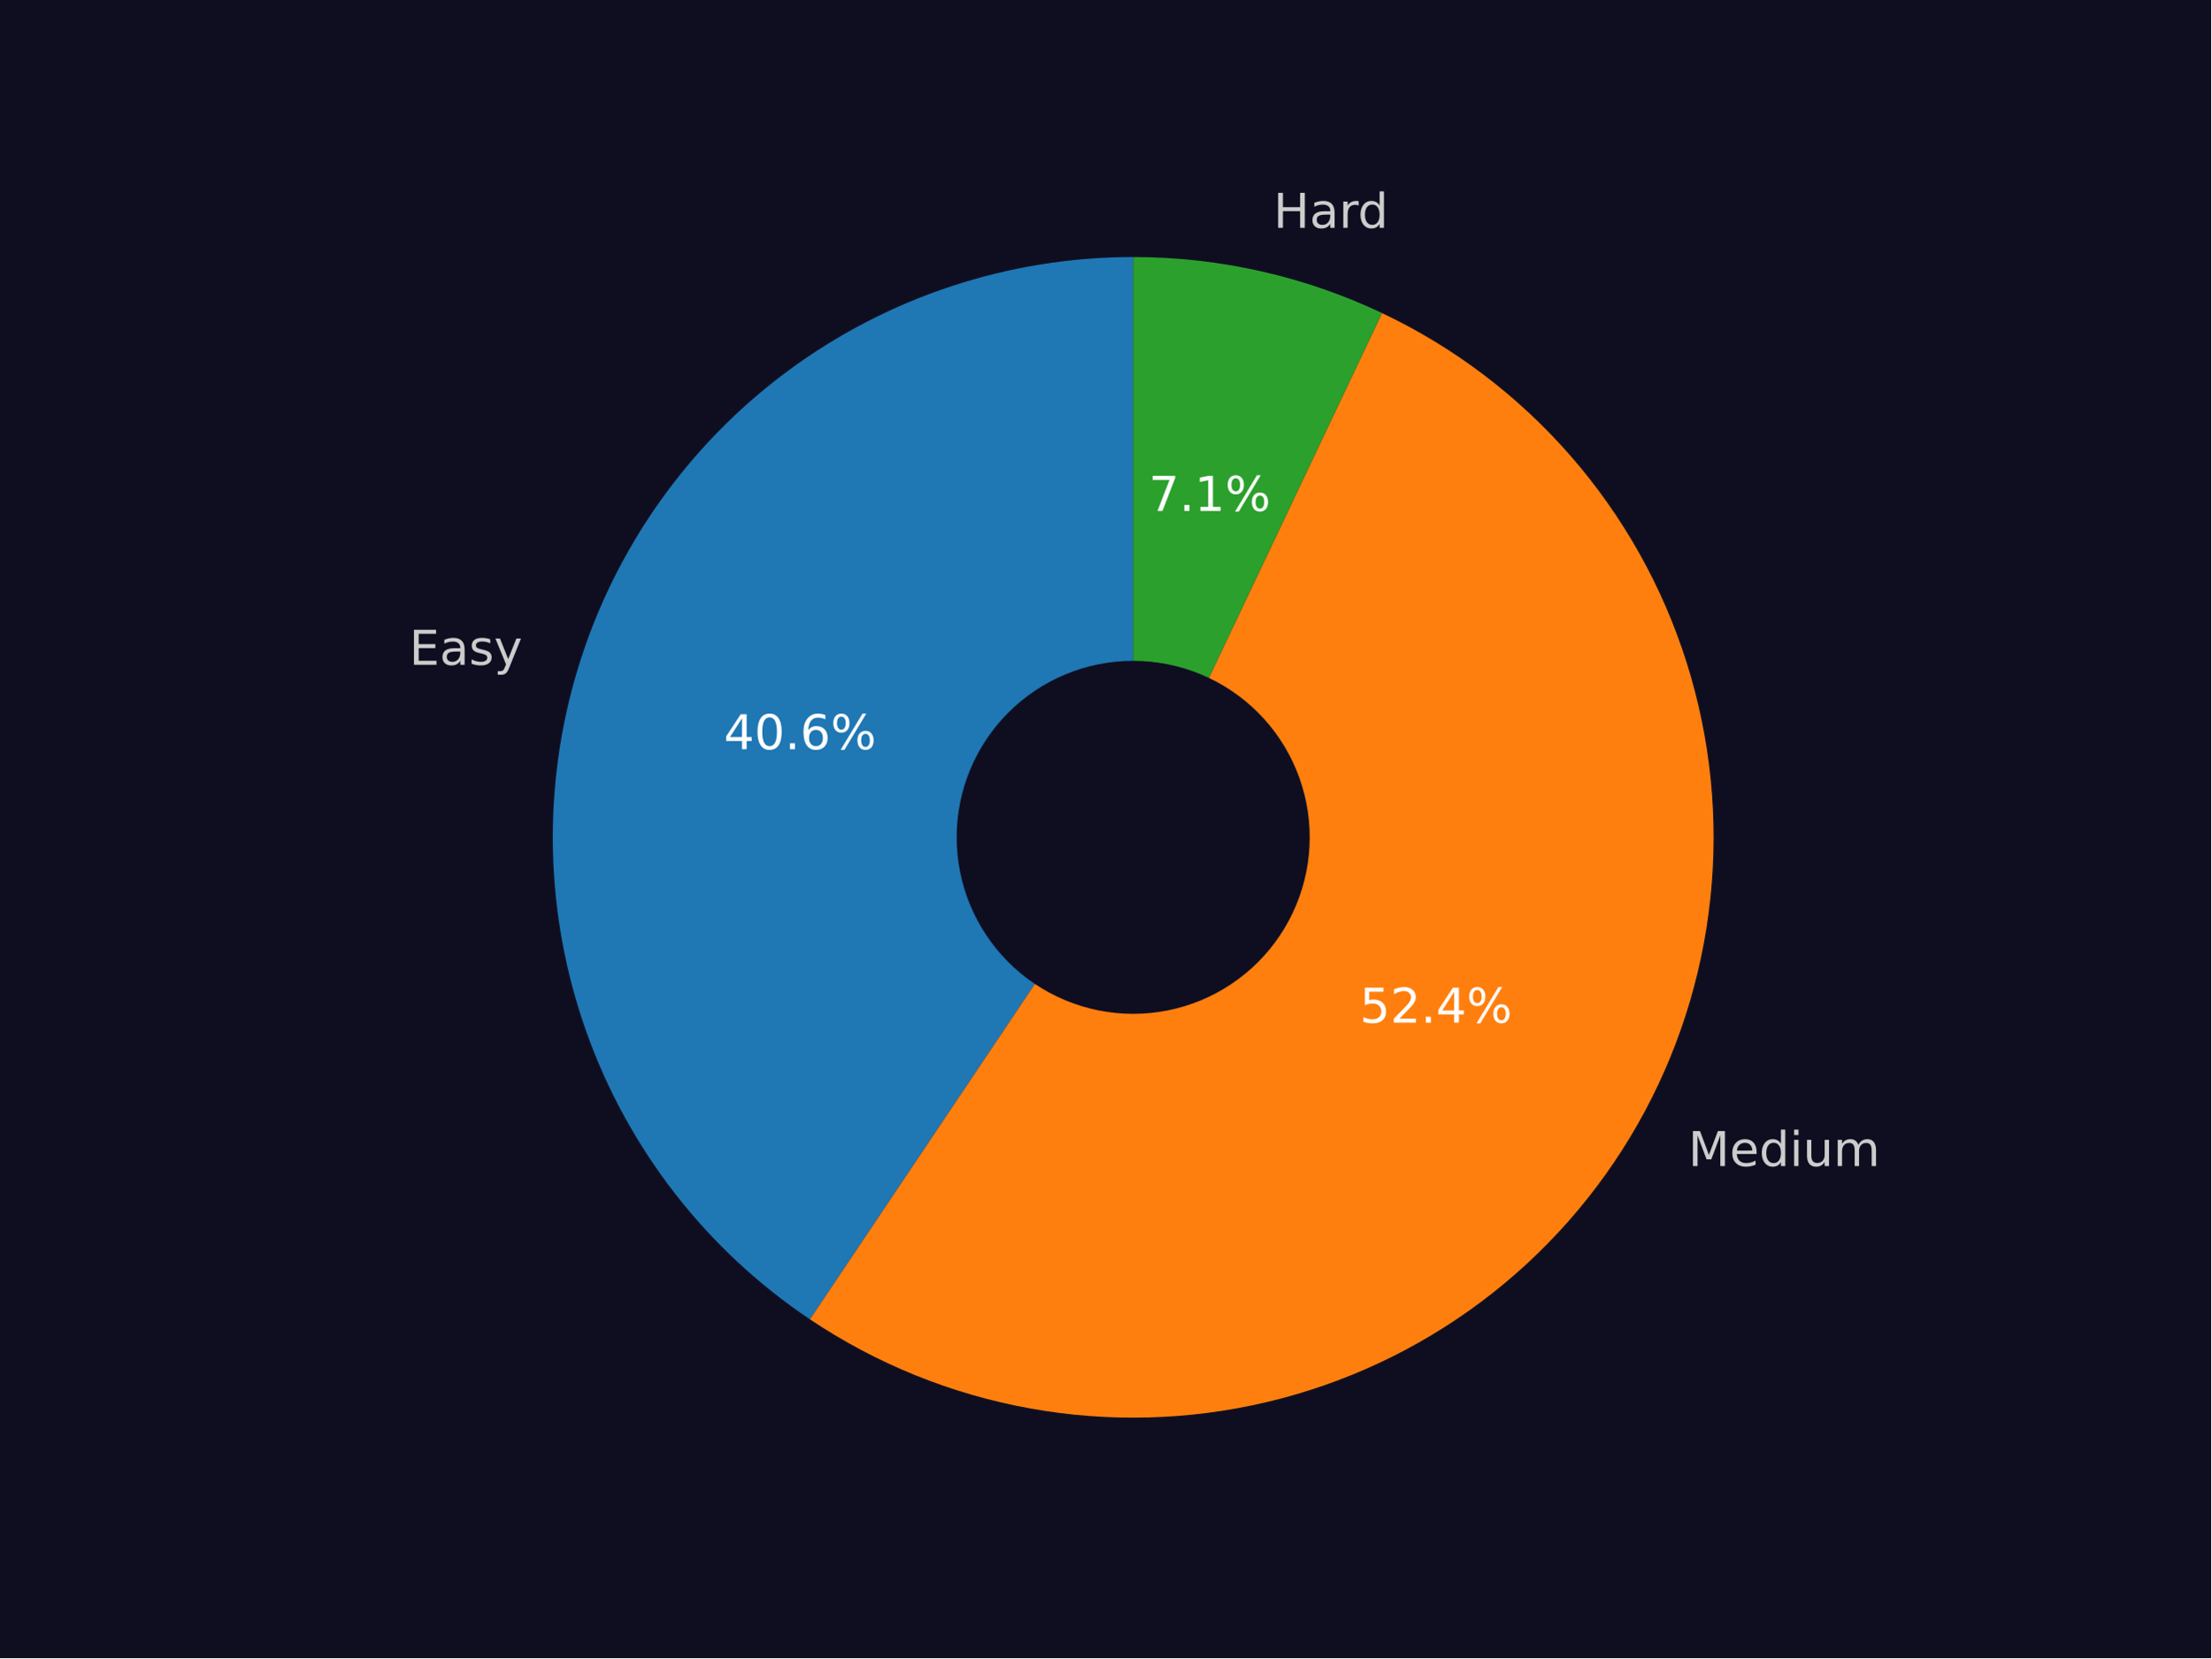
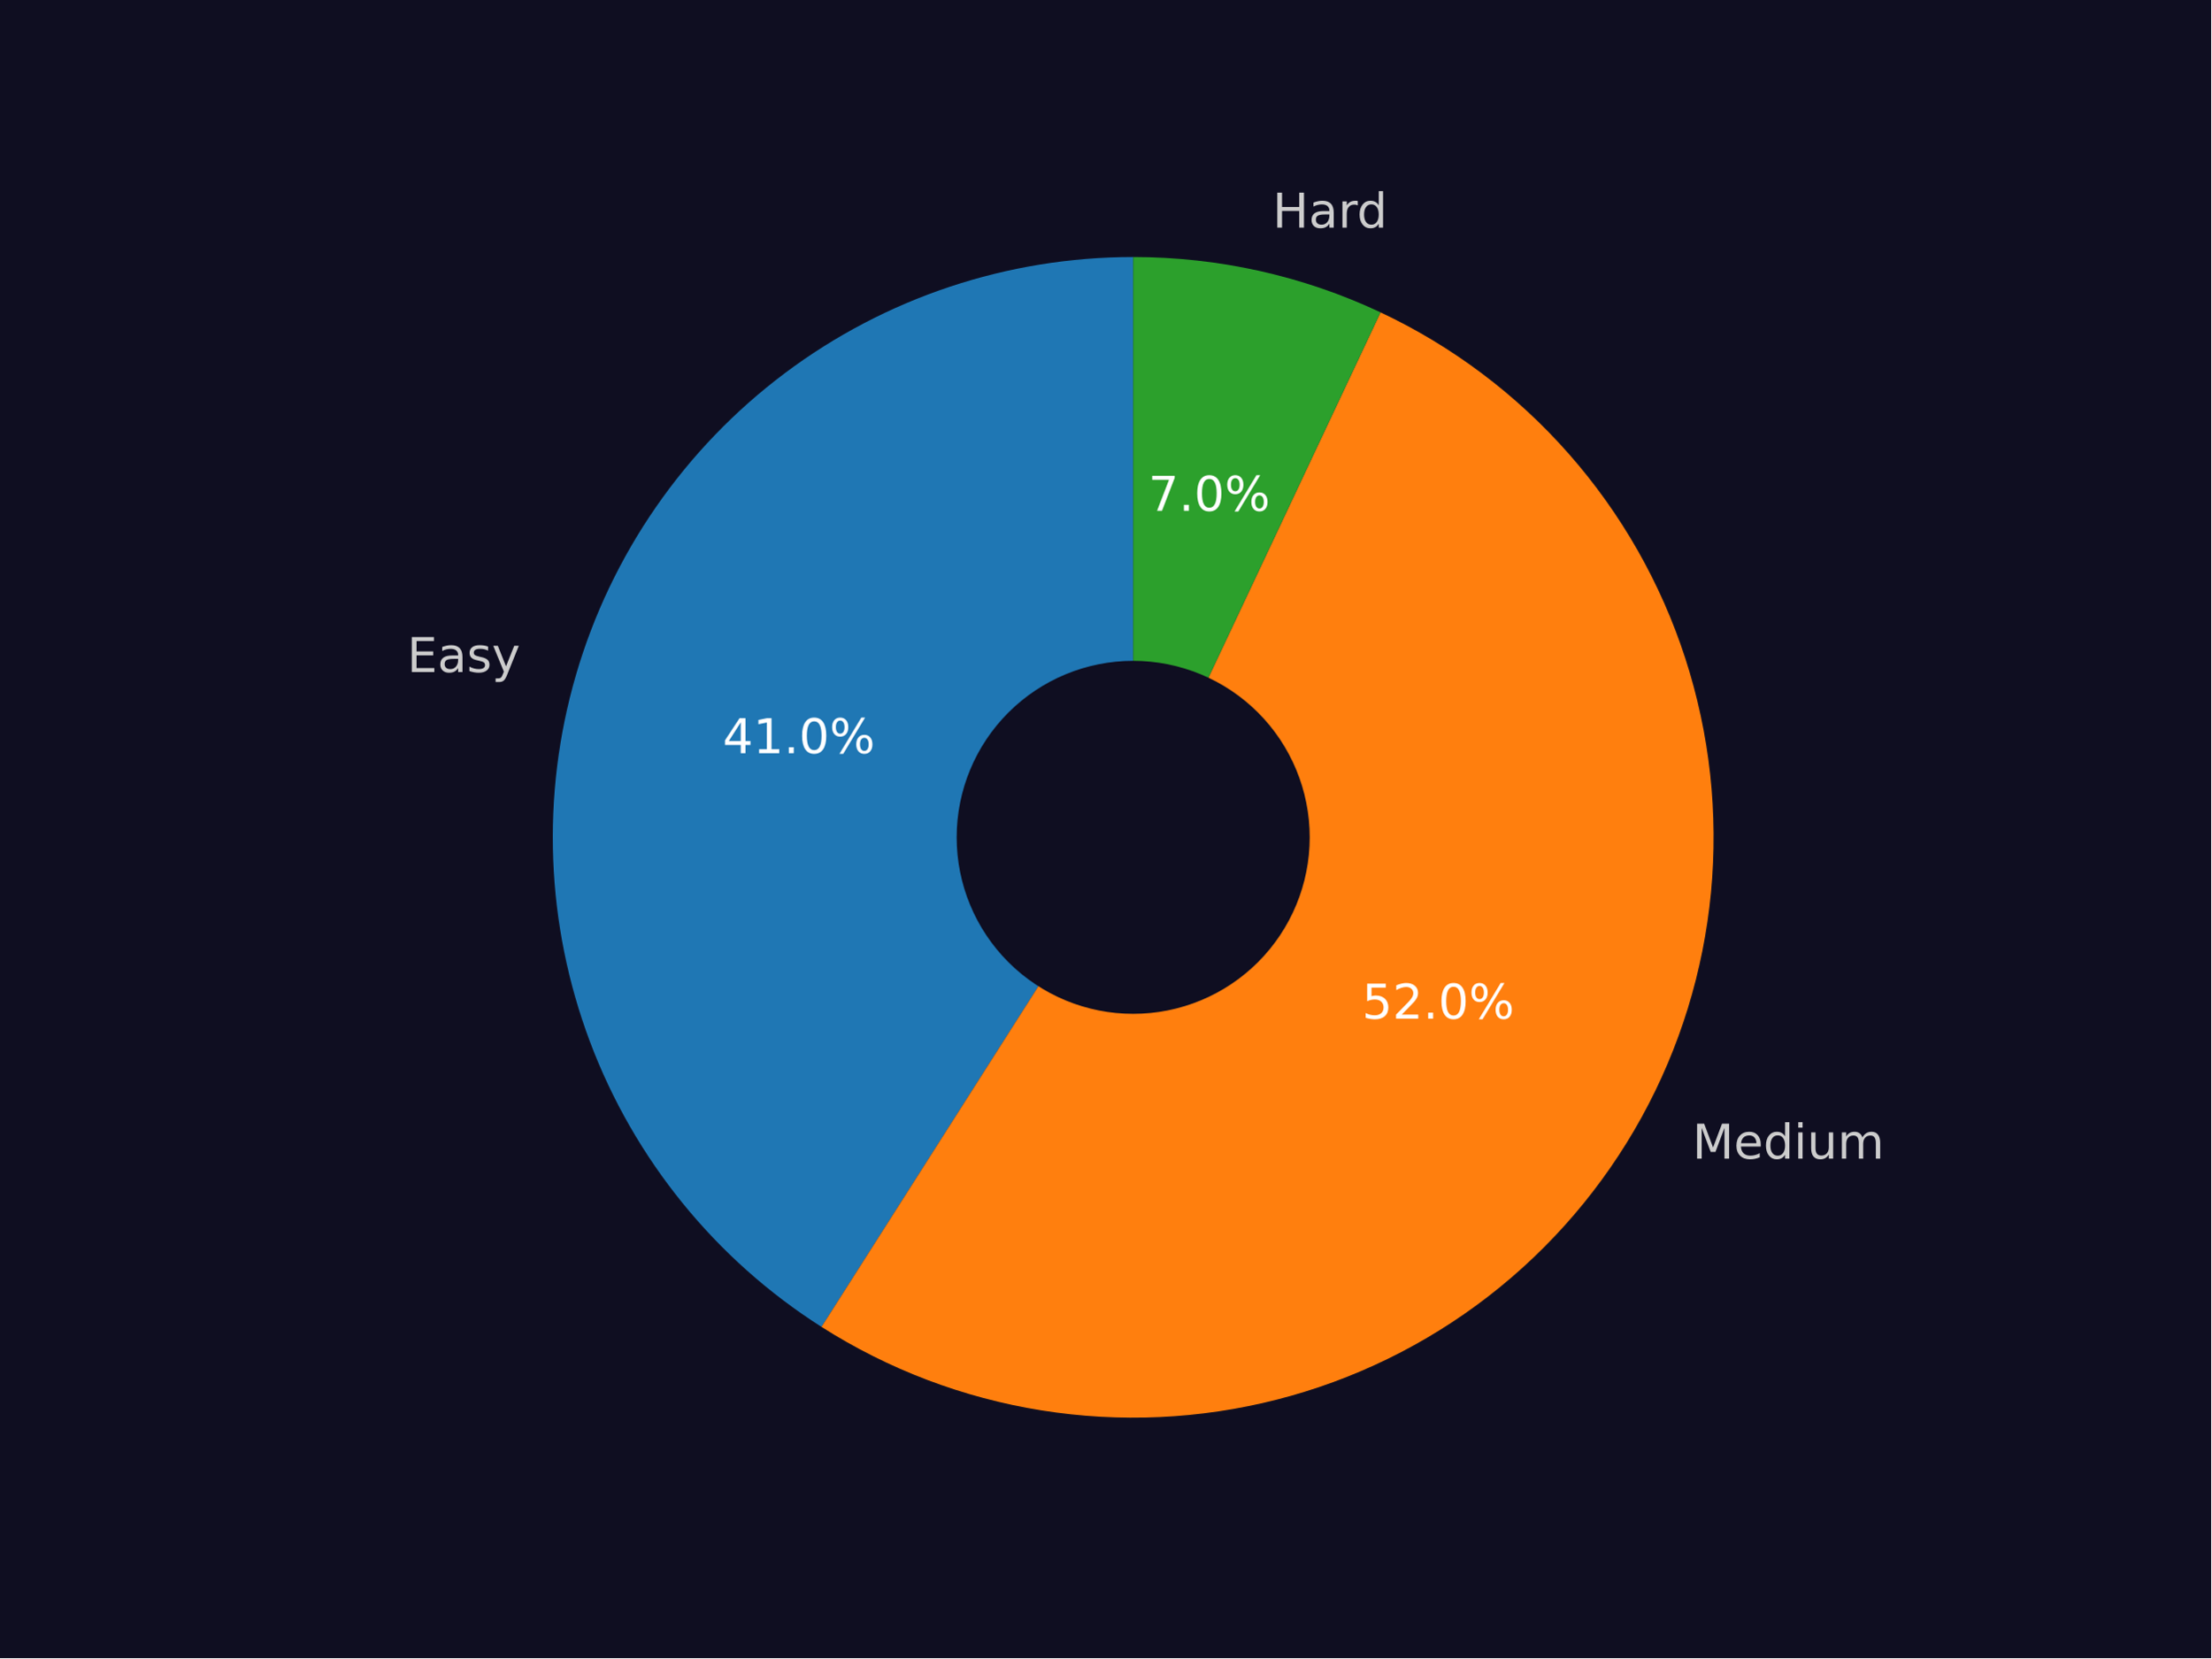
<svg xmlns="http://www.w3.org/2000/svg" xmlns:xlink="http://www.w3.org/1999/xlink" width="460.8pt" height="345.6pt" viewBox="0 0 460.8 345.6" version="1.1">
  <defs>
    <style type="text/css">*{stroke-linejoin: round; stroke-linecap: butt}</style>
  </defs>
  <g id="figure_1">
    <g id="patch_1">
      <path d="M 0 345.6  L 460.8 345.6  L 460.8 0  L 0 0  z " style="fill: #0f0e21" />
    </g>
    <g id="axes_1">
      <g id="patch_2">
-         <path d="M 236.16 53.568  C 210.231 53.568 184.977 61.905 164.144 77.342  C 143.312 92.779 127.985 114.512 120.437 139.318  C 112.89 164.124 113.515 190.711 122.219 215.135  C 130.923 239.559 147.254 260.548 168.789 274.99  L 236.16 174.528  z " style="fill: #1f77b4" />
+         <path d="M 236.16 53.568  C 209.985 53.568 184.505 62.064 163.568 77.772  C 142.631 93.479 127.348 115.566 120.027 140.696  C 112.706 165.826 113.736 192.665 122.961 217.16  C 132.186 241.654 149.117 262.505 171.196 276.563  L 236.16 174.528  z " style="fill: #1f77b4" />
      </g>
      <g id="patch_3">
-         <path d="M 168.789 274.99  C 182.606 284.255 198.187 290.572 214.556 293.543  C 230.924 296.514 247.731 296.077 263.923 292.259  C 280.115 288.44 295.347 281.322 308.663 271.35  C 321.979 261.379 333.096 248.766 341.318 234.303  C 349.539 219.841 354.689 203.836 356.444 187.293  C 358.2 170.75 356.524 154.021 351.521 138.155  C 346.519 122.289 338.296 107.624 327.369 95.079  C 316.442 82.535 303.044 72.378 288.014 65.247  L 236.16 174.528  z " style="fill: #ff7f0e" />
+         <path d="M 171.196 276.563  C 185.139 285.44 200.755 291.366 217.078 293.973  C 233.4 296.581 250.085 295.815 266.1 291.724  C 282.115 287.632 297.123 280.301 310.195 270.184  C 323.266 260.067 334.126 247.377 342.103 232.9  C 350.08 218.423 355.005 202.463 356.574 186.008  C 358.142 169.553 356.322 152.95 351.224 137.226  C 346.127 121.502 337.86 106.989 326.936 94.584  C 316.011 82.179 302.659 72.145 287.706 65.101  L 236.16 174.528  z " style="fill: #ff7f0e" />
      </g>
      <g id="patch_4">
-         <path d="M 288.014 65.247  C 279.937 61.414 271.459 58.488 262.736 56.524  C 254.014 54.559 245.1 53.568 236.16 53.568  L 236.16 174.528  z " style="fill: #2ca02c" />
+         <path d="M 287.706 65.101  C 279.669 61.315 271.239 58.426 262.57 56.486  C 253.9 54.547 245.043 53.568 236.159 53.568  L 236.16 174.528  z " style="fill: #2ca02c" />
      </g>
      <g id="patch_5">
-         <path d="M 236.16 210.816  C 245.783 210.816 255.014 206.993 261.819 200.188  C 268.624 193.383 272.448 184.152 272.448 174.528  C 272.448 164.904 268.624 155.674 261.819 148.869  C 255.014 142.064 245.783 138.24 236.16 138.24  C 226.536 138.24 217.305 142.064 210.5 148.869  C 203.695 155.674 199.872 164.904 199.872 174.528  C 199.872 184.152 203.695 193.383 210.5 200.188  C 217.305 206.993 226.536 210.816 236.16 210.816  z " clip-path="url(#p04e913bee7)" style="fill: #0f0e21; stroke: #0f0e21; stroke-linejoin: miter" />
+         <path d="M 236.16 210.816  C 245.783 210.816 255.014 206.993 261.819 200.188  C 268.624 193.383 272.448 184.152 272.448 174.528  C 272.448 164.904 268.624 155.674 261.819 148.869  C 255.014 142.064 245.783 138.24 236.16 138.24  C 226.536 138.24 217.305 142.064 210.5 148.869  C 203.695 155.674 199.871 164.904 199.871 174.528  C 199.871 184.152 203.695 193.383 210.5 200.188  C 217.305 206.993 226.536 210.816 236.16 210.816  z " clip-path="url(#p0d724f78ba)" style="fill: #0f0e21; stroke: #0f0e21; stroke-linejoin: miter" />
      </g>
      <g id="matplotlib.axis_1" />
      <g id="matplotlib.axis_2" />
      <g id="text_1">
-         <g style="fill: #cccccc" transform="translate(85.29029 138.5565) scale(0.1 -0.1)">
+         <g style="fill: #cccccc" transform="translate(84.8389 140.0722) scale(0.1 -0.1)">
          <defs>
            <path id="DejaVuSans-45" d="M 628 4666  L 3578 4666  L 3578 4134  L 1259 4134  L 1259 2753  L 3481 2753  L 3481 2222  L 1259 2222  L 1259 531  L 3634 531  L 3634 0  L 628 0  L 628 4666  z " transform="scale(0.015625)" />
            <path id="DejaVuSans-61" d="M 2194 1759  Q 1497 1759 1228 1600  Q 959 1441 959 1056  Q 959 750 1161 570  Q 1363 391 1709 391  Q 2188 391 2477 730  Q 2766 1069 2766 1631  L 2766 1759  L 2194 1759  z M 3341 1997  L 3341 0  L 2766 0  L 2766 531  Q 2569 213 2275 61  Q 1981 -91 1556 -91  Q 1019 -91 701 211  Q 384 513 384 1019  Q 384 1609 779 1909  Q 1175 2209 1959 2209  L 2766 2209  L 2766 2266  Q 2766 2663 2505 2880  Q 2244 3097 1772 3097  Q 1472 3097 1187 3025  Q 903 2953 641 2809  L 641 3341  Q 956 3463 1253 3523  Q 1550 3584 1831 3584  Q 2591 3584 2966 3190  Q 3341 2797 3341 1997  z " transform="scale(0.015625)" />
            <path id="DejaVuSans-73" d="M 2834 3397  L 2834 2853  Q 2591 2978 2328 3040  Q 2066 3103 1784 3103  Q 1356 3103 1142 2972  Q 928 2841 928 2578  Q 928 2378 1081 2264  Q 1234 2150 1697 2047  L 1894 2003  Q 2506 1872 2764 1633  Q 3022 1394 3022 966  Q 3022 478 2636 193  Q 2250 -91 1575 -91  Q 1294 -91 989 -36  Q 684 19 347 128  L 347 722  Q 666 556 975 473  Q 1284 391 1588 391  Q 1994 391 2212 530  Q 2431 669 2431 922  Q 2431 1156 2273 1281  Q 2116 1406 1581 1522  L 1381 1569  Q 847 1681 609 1914  Q 372 2147 372 2553  Q 372 3047 722 3315  Q 1072 3584 1716 3584  Q 2034 3584 2315 3537  Q 2597 3491 2834 3397  z " transform="scale(0.015625)" />
            <path id="DejaVuSans-79" d="M 2059 -325  Q 1816 -950 1584 -1140  Q 1353 -1331 966 -1331  L 506 -1331  L 506 -850  L 844 -850  Q 1081 -850 1212 -737  Q 1344 -625 1503 -206  L 1606 56  L 191 3500  L 800 3500  L 1894 763  L 2988 3500  L 3597 3500  L 2059 -325  z " transform="scale(0.015625)" />
          </defs>
          <use xlink:href="#DejaVuSans-45" />
          <use xlink:href="#DejaVuSans-61" x="63.184" />
          <use xlink:href="#DejaVuSans-73" x="124.463" />
          <use xlink:href="#DejaVuSans-79" x="176.562" />
        </g>
      </g>
      <g id="text_2">
-         <g style="fill: #ffffff" transform="translate(150.8427 156.1614) scale(0.1 -0.1)">
+         <g style="fill: #ffffff" transform="translate(150.5965 156.9882) scale(0.1 -0.1)">
          <defs>
            <path id="DejaVuSans-34" d="M 2419 4116  L 825 1625  L 2419 1625  L 2419 4116  z M 2253 4666  L 3047 4666  L 3047 1625  L 3713 1625  L 3713 1100  L 3047 1100  L 3047 0  L 2419 0  L 2419 1100  L 313 1100  L 313 1709  L 2253 4666  z " transform="scale(0.015625)" />
+             <path id="DejaVuSans-31" d="M 794 531  L 1825 531  L 1825 4091  L 703 3866  L 703 4441  L 1819 4666  L 2450 4666  L 2450 531  L 3481 531  L 3481 0  L 794 0  L 794 531  z " transform="scale(0.015625)" />
+             <path id="DejaVuSans-2e" d="M 684 794  L 1344 794  L 1344 0  L 684 0  L 684 794  z " transform="scale(0.015625)" />
            <path id="DejaVuSans-30" d="M 2034 4250  Q 1547 4250 1301 3770  Q 1056 3291 1056 2328  Q 1056 1369 1301 889  Q 1547 409 2034 409  Q 2525 409 2770 889  Q 3016 1369 3016 2328  Q 3016 3291 2770 3770  Q 2525 4250 2034 4250  z M 2034 4750  Q 2819 4750 3233 4129  Q 3647 3509 3647 2328  Q 3647 1150 3233 529  Q 2819 -91 2034 -91  Q 1250 -91 836 529  Q 422 1150 422 2328  Q 422 3509 836 4129  Q 1250 4750 2034 4750  z " transform="scale(0.015625)" />
-             <path id="DejaVuSans-2e" d="M 684 794  L 1344 794  L 1344 0  L 684 0  L 684 794  z " transform="scale(0.015625)" />
-             <path id="DejaVuSans-36" d="M 2113 2584  Q 1688 2584 1439 2293  Q 1191 2003 1191 1497  Q 1191 994 1439 701  Q 1688 409 2113 409  Q 2538 409 2786 701  Q 3034 994 3034 1497  Q 3034 2003 2786 2293  Q 2538 2584 2113 2584  z M 3366 4563  L 3366 3988  Q 3128 4100 2886 4159  Q 2644 4219 2406 4219  Q 1781 4219 1451 3797  Q 1122 3375 1075 2522  Q 1259 2794 1537 2939  Q 1816 3084 2150 3084  Q 2853 3084 3261 2657  Q 3669 2231 3669 1497  Q 3669 778 3244 343  Q 2819 -91 2113 -91  Q 1303 -91 875 529  Q 447 1150 447 2328  Q 447 3434 972 4092  Q 1497 4750 2381 4750  Q 2619 4750 2861 4703  Q 3103 4656 3366 4563  z " transform="scale(0.015625)" />
            <path id="DejaVuSans-25" d="M 4653 2053  Q 4381 2053 4226 1822  Q 4072 1591 4072 1178  Q 4072 772 4226 539  Q 4381 306 4653 306  Q 4919 306 5073 539  Q 5228 772 5228 1178  Q 5228 1588 5073 1820  Q 4919 2053 4653 2053  z M 4653 2450  Q 5147 2450 5437 2106  Q 5728 1763 5728 1178  Q 5728 594 5436 251  Q 5144 -91 4653 -91  Q 4153 -91 3862 251  Q 3572 594 3572 1178  Q 3572 1766 3864 2108  Q 4156 2450 4653 2450  z M 1428 4353  Q 1159 4353 1004 4120  Q 850 3888 850 3481  Q 850 3069 1003 2837  Q 1156 2606 1428 2606  Q 1700 2606 1854 2837  Q 2009 3069 2009 3481  Q 2009 3884 1853 4118  Q 1697 4353 1428 4353  z M 4250 4750  L 4750 4750  L 1831 -91  L 1331 -91  L 4250 4750  z M 1428 4750  Q 1922 4750 2215 4408  Q 2509 4066 2509 3481  Q 2509 2891 2217 2550  Q 1925 2209 1428 2209  Q 931 2209 642 2551  Q 353 2894 353 3481  Q 353 4063 643 4406  Q 934 4750 1428 4750  z " transform="scale(0.015625)" />
          </defs>
          <use xlink:href="#DejaVuSans-34" />
-           <use xlink:href="#DejaVuSans-30" x="63.623" />
+           <use xlink:href="#DejaVuSans-31" x="63.623" />
          <use xlink:href="#DejaVuSans-2e" x="127.246" />
-           <use xlink:href="#DejaVuSans-36" x="159.033" />
+           <use xlink:href="#DejaVuSans-30" x="159.033" />
          <use xlink:href="#DejaVuSans-25" x="222.656" />
        </g>
      </g>
      <g id="text_3">
-         <g style="fill: #cccccc" transform="translate(351.8334 243.0404) scale(0.1 -0.1)">
+         <g style="fill: #cccccc" transform="translate(352.6975 241.4965) scale(0.1 -0.1)">
          <defs>
            <path id="DejaVuSans-4d" d="M 628 4666  L 1569 4666  L 2759 1491  L 3956 4666  L 4897 4666  L 4897 0  L 4281 0  L 4281 4097  L 3078 897  L 2444 897  L 1241 4097  L 1241 0  L 628 0  L 628 4666  z " transform="scale(0.015625)" />
            <path id="DejaVuSans-65" d="M 3597 1894  L 3597 1613  L 953 1613  Q 991 1019 1311 708  Q 1631 397 2203 397  Q 2534 397 2845 478  Q 3156 559 3463 722  L 3463 178  Q 3153 47 2828 -22  Q 2503 -91 2169 -91  Q 1331 -91 842 396  Q 353 884 353 1716  Q 353 2575 817 3079  Q 1281 3584 2069 3584  Q 2775 3584 3186 3129  Q 3597 2675 3597 1894  z M 3022 2063  Q 3016 2534 2758 2815  Q 2500 3097 2075 3097  Q 1594 3097 1305 2825  Q 1016 2553 972 2059  L 3022 2063  z " transform="scale(0.015625)" />
            <path id="DejaVuSans-64" d="M 2906 2969  L 2906 4863  L 3481 4863  L 3481 0  L 2906 0  L 2906 525  Q 2725 213 2448 61  Q 2172 -91 1784 -91  Q 1150 -91 751 415  Q 353 922 353 1747  Q 353 2572 751 3078  Q 1150 3584 1784 3584  Q 2172 3584 2448 3432  Q 2725 3281 2906 2969  z M 947 1747  Q 947 1113 1208 752  Q 1469 391 1925 391  Q 2381 391 2643 752  Q 2906 1113 2906 1747  Q 2906 2381 2643 2742  Q 2381 3103 1925 3103  Q 1469 3103 1208 2742  Q 947 2381 947 1747  z " transform="scale(0.015625)" />
            <path id="DejaVuSans-69" d="M 603 3500  L 1178 3500  L 1178 0  L 603 0  L 603 3500  z M 603 4863  L 1178 4863  L 1178 4134  L 603 4134  L 603 4863  z " transform="scale(0.015625)" />
            <path id="DejaVuSans-75" d="M 544 1381  L 544 3500  L 1119 3500  L 1119 1403  Q 1119 906 1312 657  Q 1506 409 1894 409  Q 2359 409 2629 706  Q 2900 1003 2900 1516  L 2900 3500  L 3475 3500  L 3475 0  L 2900 0  L 2900 538  Q 2691 219 2414 64  Q 2138 -91 1772 -91  Q 1169 -91 856 284  Q 544 659 544 1381  z M 1991 3584  L 1991 3584  z " transform="scale(0.015625)" />
            <path id="DejaVuSans-6d" d="M 3328 2828  Q 3544 3216 3844 3400  Q 4144 3584 4550 3584  Q 5097 3584 5394 3201  Q 5691 2819 5691 2113  L 5691 0  L 5113 0  L 5113 2094  Q 5113 2597 4934 2840  Q 4756 3084 4391 3084  Q 3944 3084 3684 2787  Q 3425 2491 3425 1978  L 3425 0  L 2847 0  L 2847 2094  Q 2847 2600 2669 2842  Q 2491 3084 2119 3084  Q 1678 3084 1418 2786  Q 1159 2488 1159 1978  L 1159 0  L 581 0  L 581 3500  L 1159 3500  L 1159 2956  Q 1356 3278 1631 3431  Q 1906 3584 2284 3584  Q 2666 3584 2933 3390  Q 3200 3197 3328 2828  z " transform="scale(0.015625)" />
          </defs>
          <use xlink:href="#DejaVuSans-4d" />
          <use xlink:href="#DejaVuSans-65" x="86.279" />
          <use xlink:href="#DejaVuSans-64" x="147.803" />
          <use xlink:href="#DejaVuSans-69" x="211.279" />
          <use xlink:href="#DejaVuSans-75" x="239.062" />
          <use xlink:href="#DejaVuSans-6d" x="302.441" />
        </g>
      </g>
      <g id="text_4">
-         <g style="fill: #ffffff" transform="translate(283.3708 213.1527) scale(0.1 -0.1)">
+         <g style="fill: #ffffff" transform="translate(283.8421 212.3105) scale(0.1 -0.1)">
          <defs>
            <path id="DejaVuSans-35" d="M 691 4666  L 3169 4666  L 3169 4134  L 1269 4134  L 1269 2991  Q 1406 3038 1543 3061  Q 1681 3084 1819 3084  Q 2600 3084 3056 2656  Q 3513 2228 3513 1497  Q 3513 744 3044 326  Q 2575 -91 1722 -91  Q 1428 -91 1123 -41  Q 819 9 494 109  L 494 744  Q 775 591 1075 516  Q 1375 441 1709 441  Q 2250 441 2565 725  Q 2881 1009 2881 1497  Q 2881 1984 2565 2268  Q 2250 2553 1709 2553  Q 1456 2553 1204 2497  Q 953 2441 691 2322  L 691 4666  z " transform="scale(0.015625)" />
            <path id="DejaVuSans-32" d="M 1228 531  L 3431 531  L 3431 0  L 469 0  L 469 531  Q 828 903 1448 1529  Q 2069 2156 2228 2338  Q 2531 2678 2651 2914  Q 2772 3150 2772 3378  Q 2772 3750 2511 3984  Q 2250 4219 1831 4219  Q 1534 4219 1204 4116  Q 875 4013 500 3803  L 500 4441  Q 881 4594 1212 4672  Q 1544 4750 1819 4750  Q 2544 4750 2975 4387  Q 3406 4025 3406 3419  Q 3406 3131 3298 2873  Q 3191 2616 2906 2266  Q 2828 2175 2409 1742  Q 1991 1309 1228 531  z " transform="scale(0.015625)" />
          </defs>
          <use xlink:href="#DejaVuSans-35" />
          <use xlink:href="#DejaVuSans-32" x="63.623" />
          <use xlink:href="#DejaVuSans-2e" x="127.246" />
-           <use xlink:href="#DejaVuSans-34" x="159.033" />
+           <use xlink:href="#DejaVuSans-30" x="159.033" />
          <use xlink:href="#DejaVuSans-25" x="222.656" />
        </g>
      </g>
      <g id="text_5">
-         <g style="fill: #cccccc" transform="translate(265.394 47.48272) scale(0.1 -0.1)">
+         <g style="fill: #cccccc" transform="translate(265.2107 47.4416) scale(0.1 -0.1)">
          <defs>
            <path id="DejaVuSans-48" d="M 628 4666  L 1259 4666  L 1259 2753  L 3553 2753  L 3553 4666  L 4184 4666  L 4184 0  L 3553 0  L 3553 2222  L 1259 2222  L 1259 0  L 628 0  L 628 4666  z " transform="scale(0.015625)" />
            <path id="DejaVuSans-72" d="M 2631 2963  Q 2534 3019 2420 3045  Q 2306 3072 2169 3072  Q 1681 3072 1420 2755  Q 1159 2438 1159 1844  L 1159 0  L 581 0  L 581 3500  L 1159 3500  L 1159 2956  Q 1341 3275 1631 3429  Q 1922 3584 2338 3584  Q 2397 3584 2469 3576  Q 2541 3569 2628 3553  L 2631 2963  z " transform="scale(0.015625)" />
          </defs>
          <use xlink:href="#DejaVuSans-48" />
          <use xlink:href="#DejaVuSans-61" x="75.195" />
          <use xlink:href="#DejaVuSans-72" x="136.475" />
          <use xlink:href="#DejaVuSans-64" x="175.838" />
        </g>
      </g>
      <g id="text_6">
-         <g style="fill: #ffffff" transform="translate(239.4032 106.4849) scale(0.1 -0.1)">
+         <g style="fill: #ffffff" transform="translate(239.3033 106.4624) scale(0.1 -0.1)">
          <defs>
            <path id="DejaVuSans-37" d="M 525 4666  L 3525 4666  L 3525 4397  L 1831 0  L 1172 0  L 2766 4134  L 525 4134  L 525 4666  z " transform="scale(0.015625)" />
-             <path id="DejaVuSans-31" d="M 794 531  L 1825 531  L 1825 4091  L 703 3866  L 703 4441  L 1819 4666  L 2450 4666  L 2450 531  L 3481 531  L 3481 0  L 794 0  L 794 531  z " transform="scale(0.015625)" />
          </defs>
          <use xlink:href="#DejaVuSans-37" />
          <use xlink:href="#DejaVuSans-2e" x="63.623" />
-           <use xlink:href="#DejaVuSans-31" x="95.41" />
+           <use xlink:href="#DejaVuSans-30" x="95.41" />
          <use xlink:href="#DejaVuSans-25" x="159.033" />
        </g>
      </g>
    </g>
  </g>
  <defs>
-     <clipPath id="p04e913bee7">
+     <clipPath id="p0d724f78ba">
      <rect x="57.6" y="41.472" width="357.12" height="266.112" />
    </clipPath>
  </defs>
</svg>
